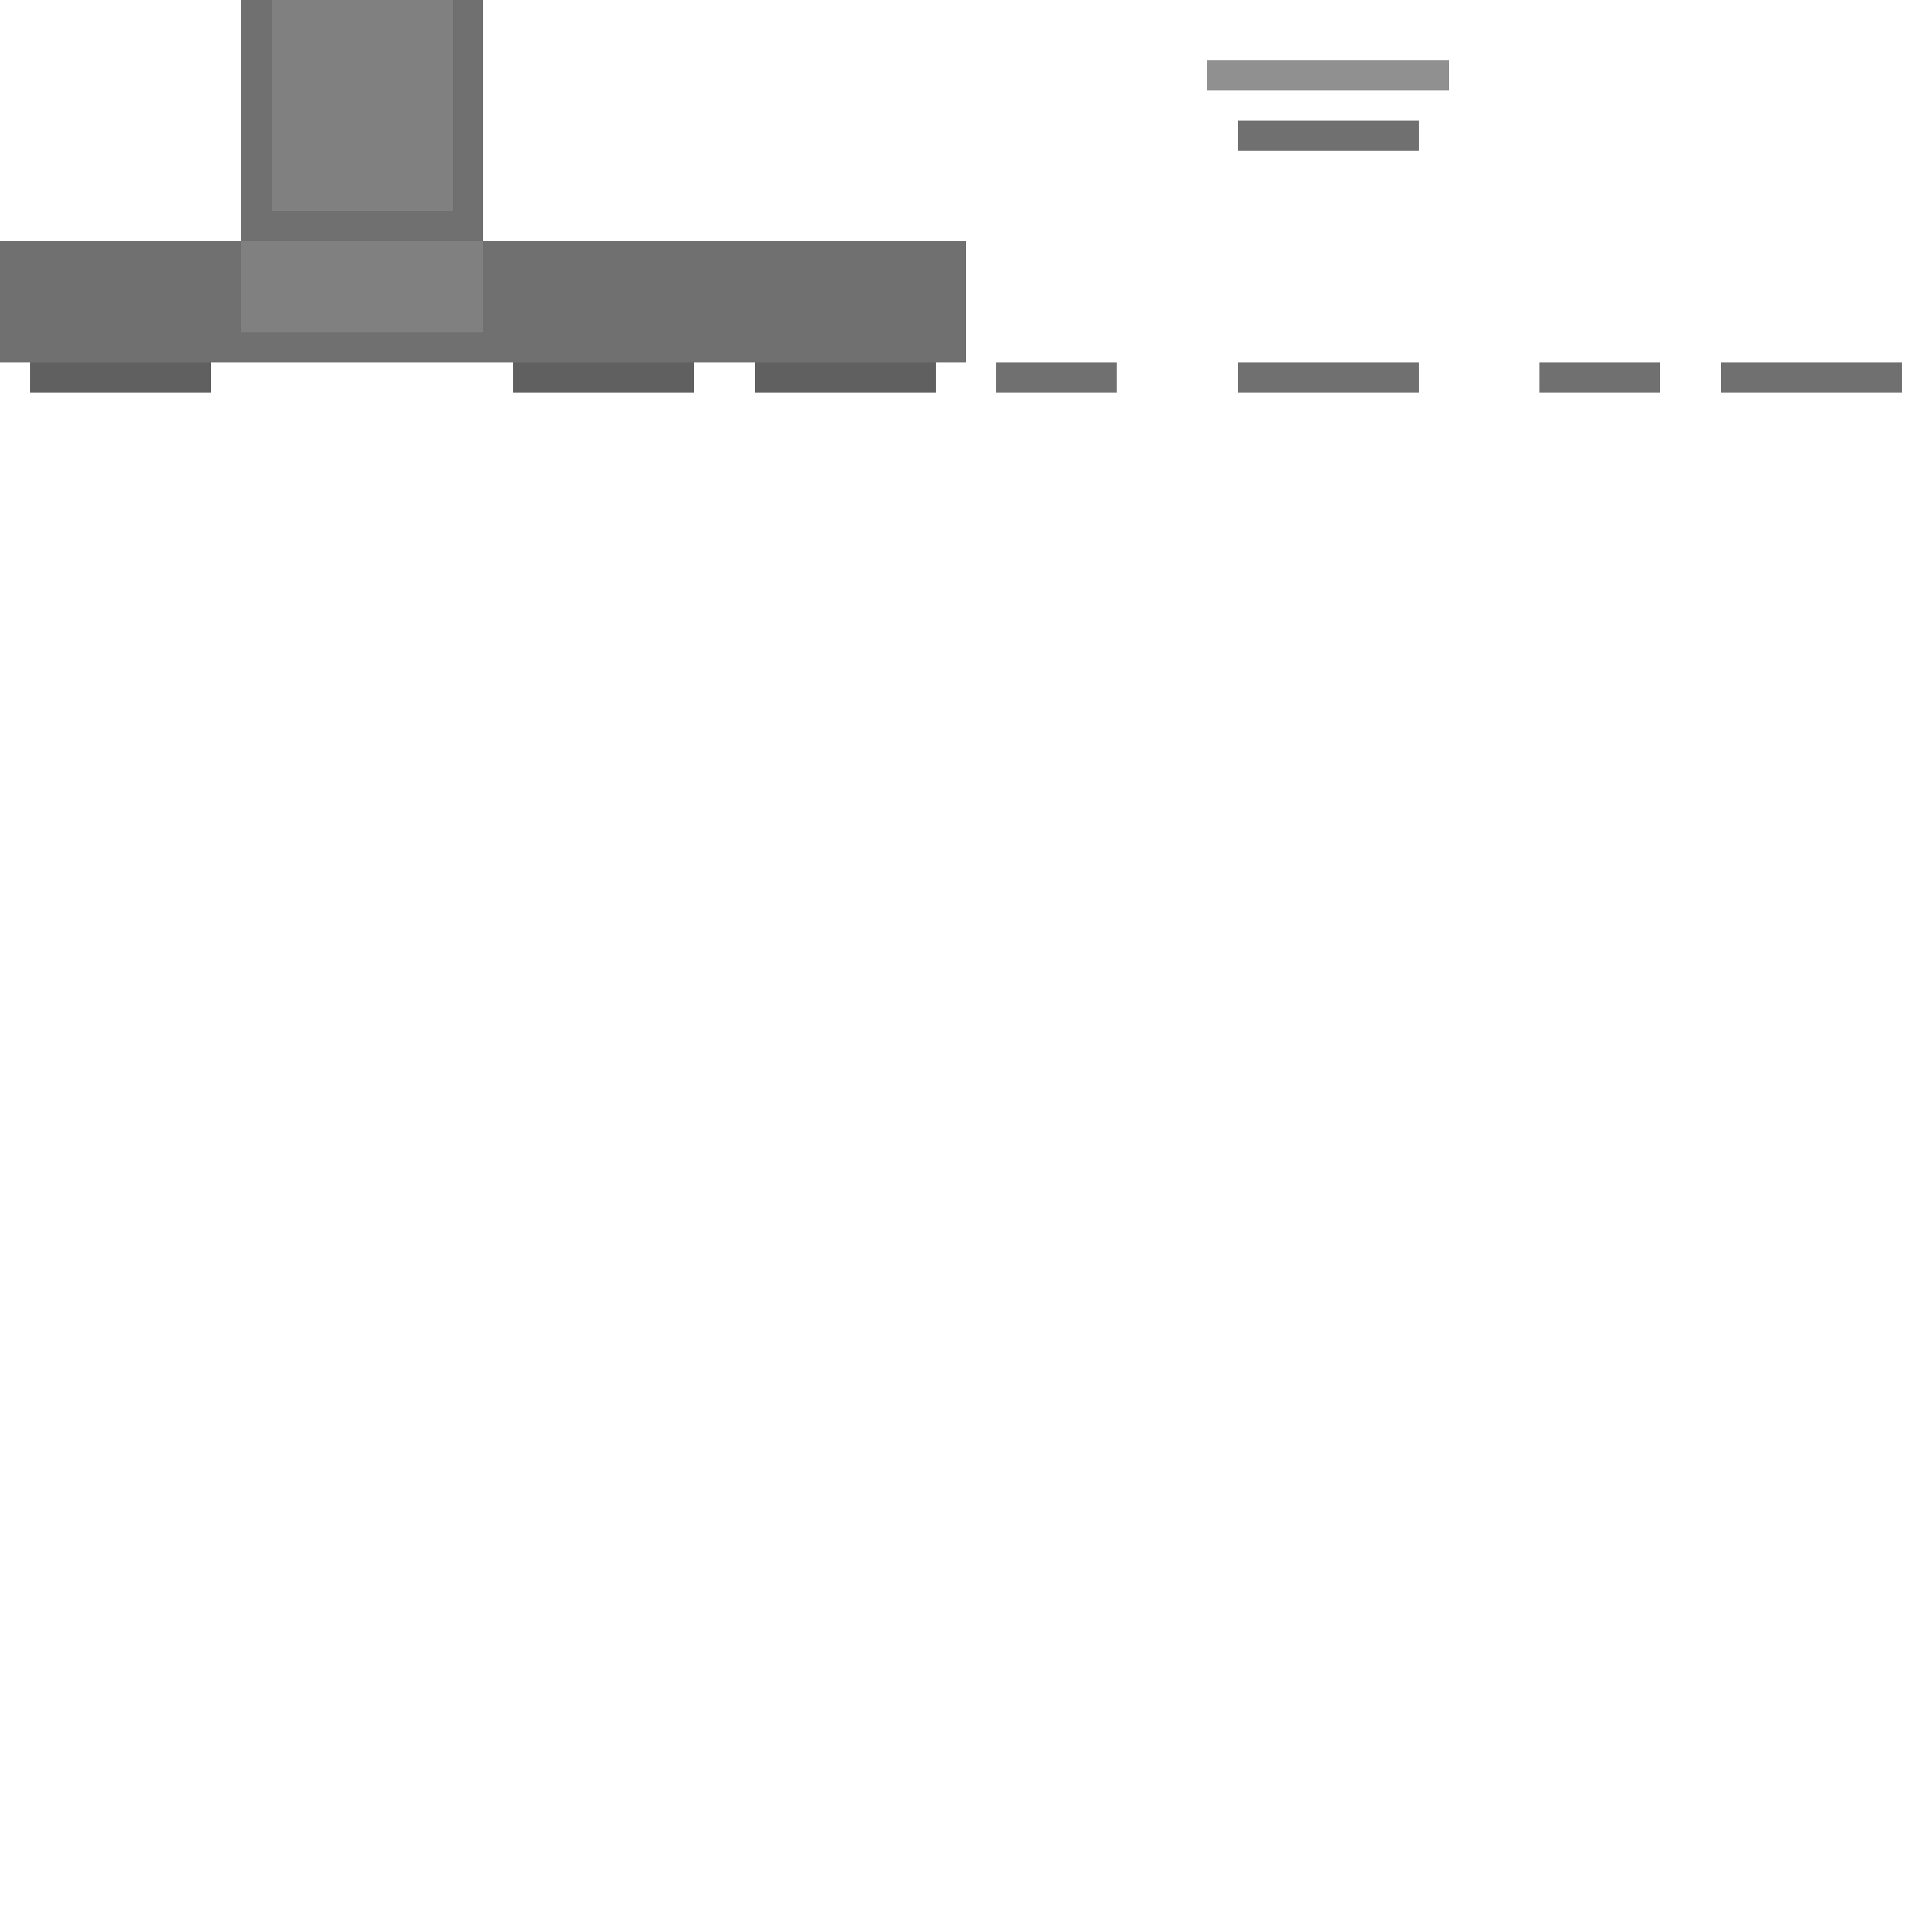
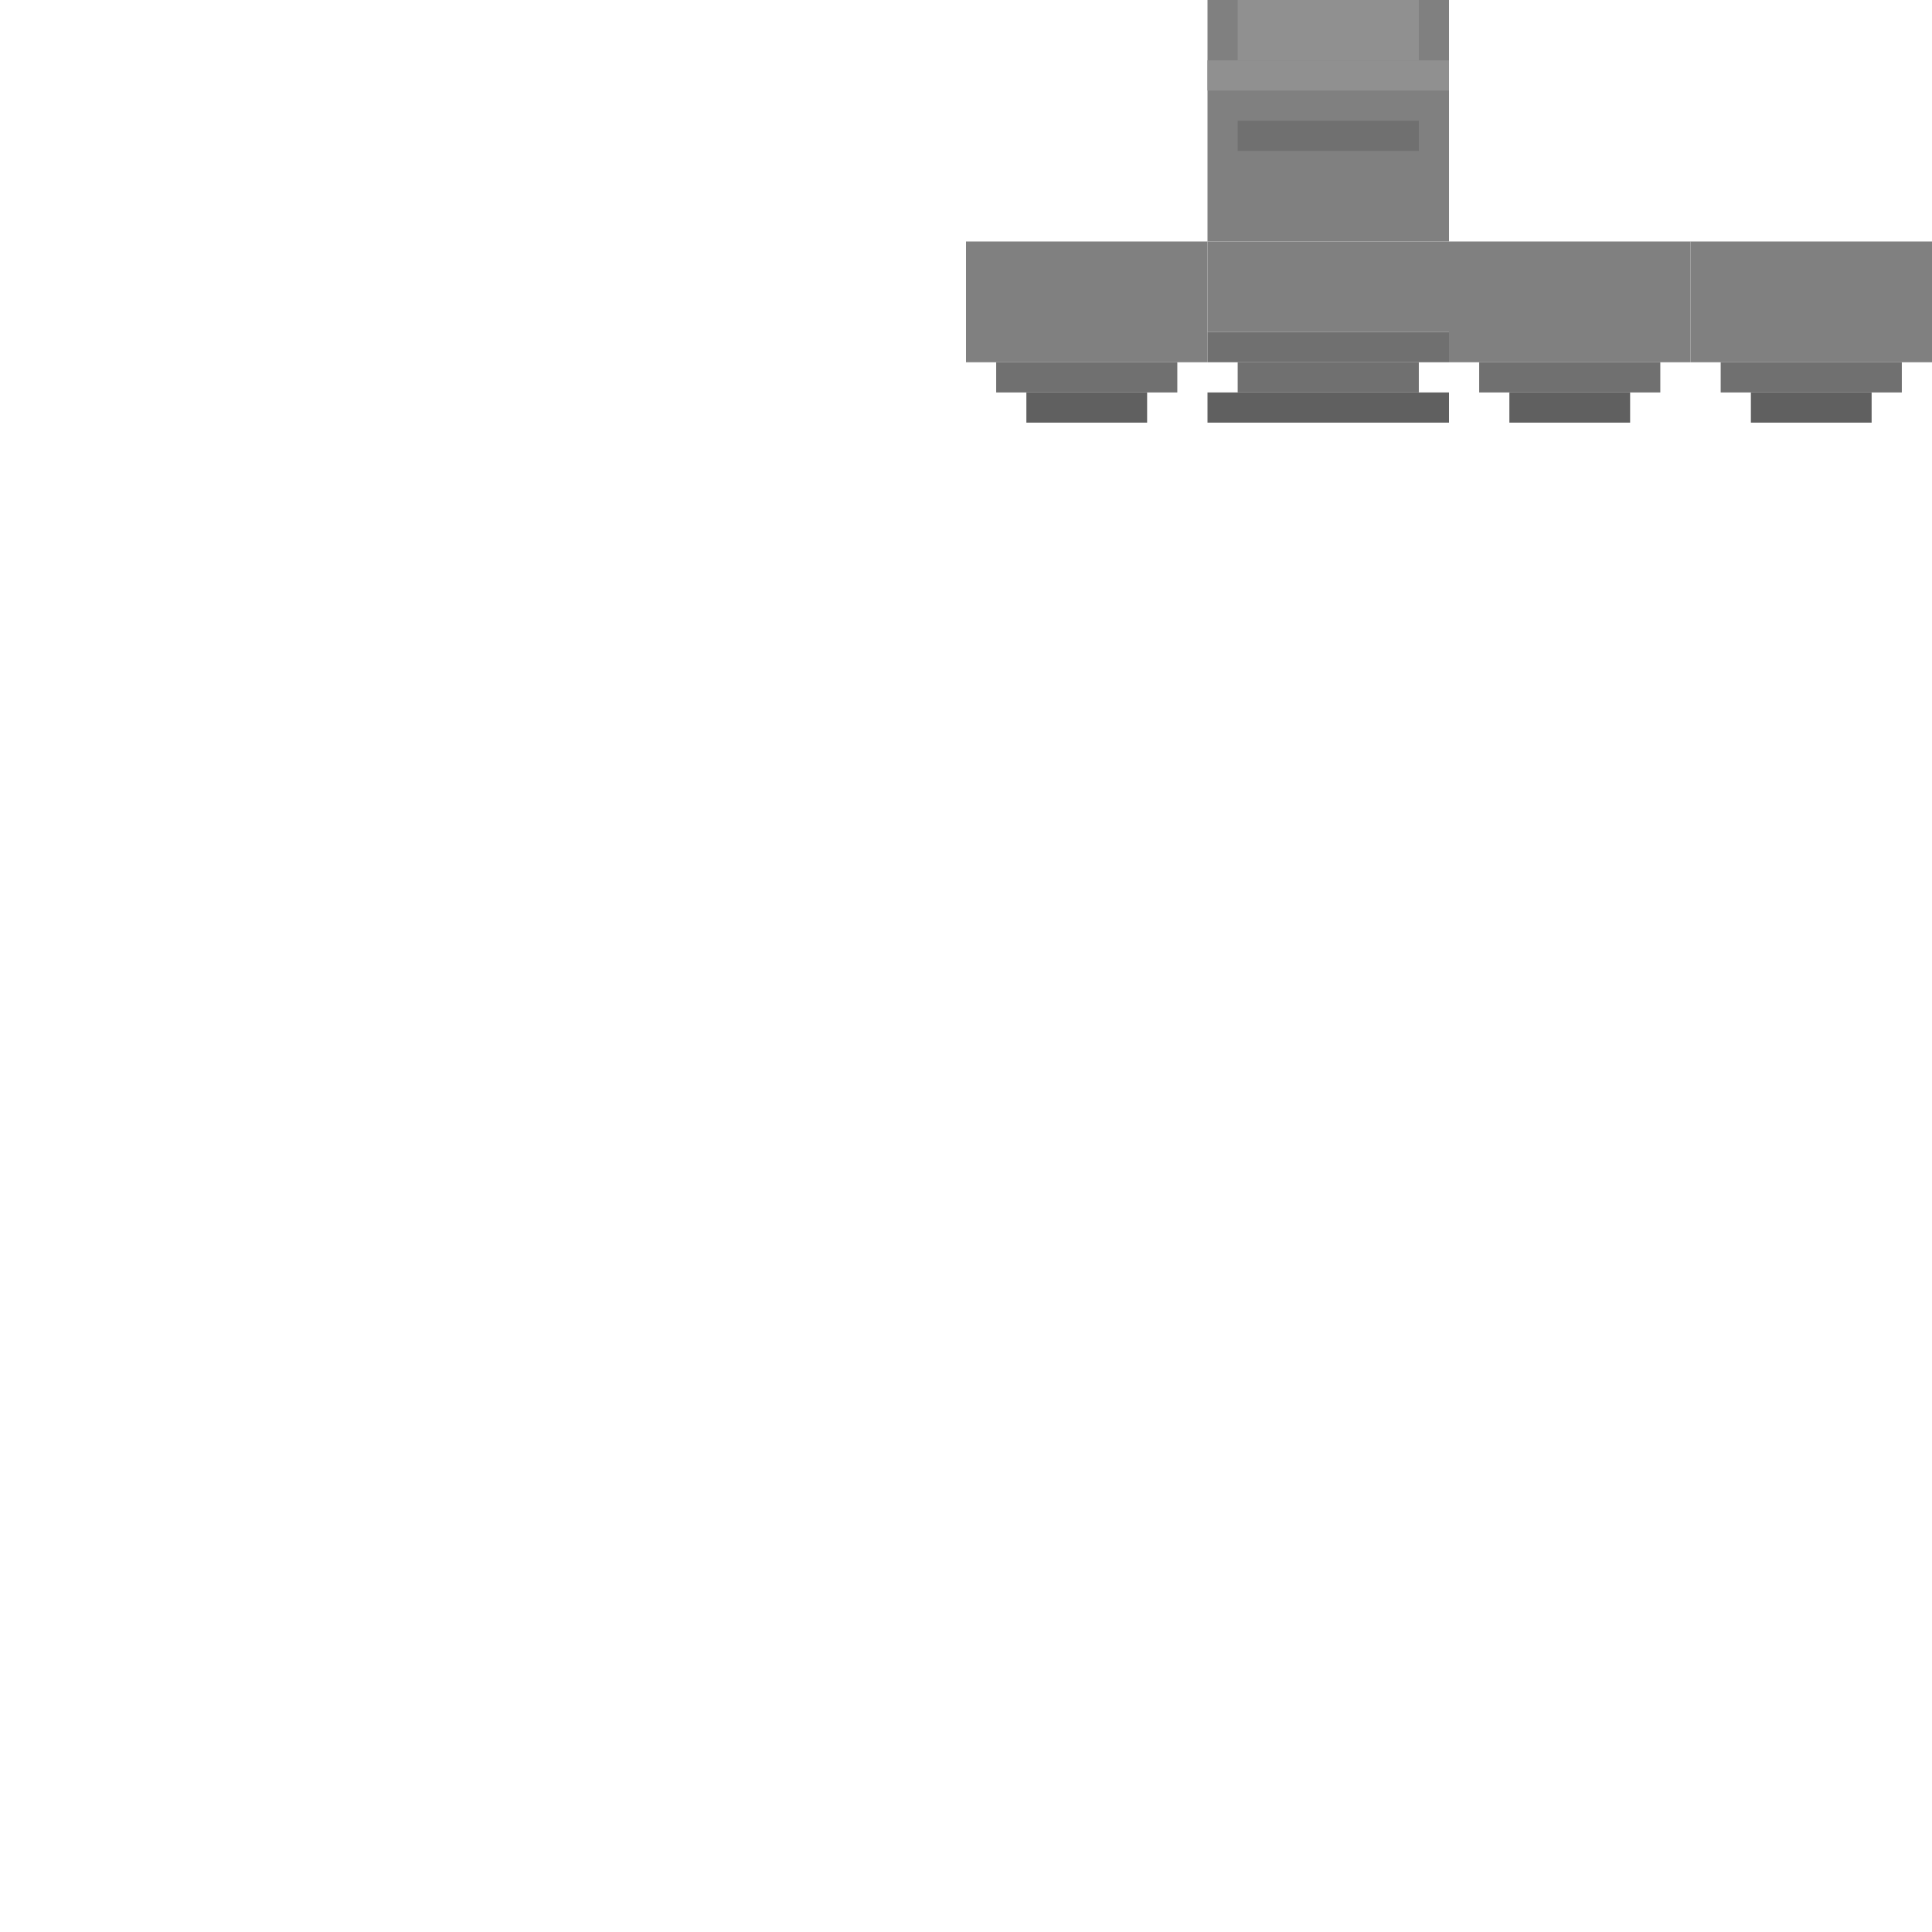
- <svg xmlns="http://www.w3.org/2000/svg" width="64" height="64" shape-rendering="crispEdges">
-   <rect x="8" y="0" width="8" height="8" fill="#707070" class="colorizable-hair" />
-   <rect x="9" y="0" width="6" height="7" fill="#808080" class="colorizable-hair" />
-   <rect x="0" y="8" width="8" height="4" fill="#707070" class="colorizable-hair" />
-   <rect x="1" y="12" width="6" height="1" fill="#606060" class="colorizable-hair" />
-   <rect x="8" y="8" width="8" height="3" fill="#808080" class="colorizable-hair" />
-   <rect x="8" y="11" width="8" height="1" fill="#707070" class="colorizable-hair" />
-   <rect x="16" y="8" width="8" height="4" fill="#707070" class="colorizable-hair" />
-   <rect x="17" y="12" width="6" height="1" fill="#606060" class="colorizable-hair" />
-   <rect x="24" y="8" width="8" height="4" fill="#707070" class="colorizable-hair" />
-   <rect x="25" y="12" width="6" height="1" fill="#606060" class="colorizable-hair" />
+ <svg xmlns="http://www.w3.org/2000/svg" width="64" height="64">
+   <rect x="40" y="0" width="8" height="8" fill="#808080" class="colorizable-hair" />
+   <rect x="41" y="0" width="6" height="2" fill="#909090" class="colorizable-hair" />
  <rect x="40" y="2" width="8" height="1" fill="#909090" class="colorizable-hair" />
  <rect x="41" y="4" width="6" height="1" fill="#707070" class="colorizable-hair" />
-   <rect x="33" y="12" width="4" height="1" fill="#707070" class="colorizable-hair" />
+   <rect x="32" y="8" width="8" height="4" fill="#808080" class="colorizable-hair" />
+   <rect x="33" y="12" width="6" height="1" fill="#707070" class="colorizable-hair" />
+   <rect x="34" y="13" width="4" height="1" fill="#606060" class="colorizable-hair" />
+   <rect x="40" y="8" width="8" height="3" fill="#808080" class="colorizable-hair" />
+   <rect x="40" y="11" width="8" height="1" fill="#707070" class="colorizable-hair" />
  <rect x="41" y="12" width="6" height="1" fill="#707070" class="colorizable-hair" />
-   <rect x="51" y="12" width="4" height="1" fill="#707070" class="colorizable-hair" />
+   <rect x="40" y="13" width="8" height="1" fill="#606060" class="colorizable-hair" />
+   <rect x="48" y="8" width="8" height="4" fill="#808080" class="colorizable-hair" />
+   <rect x="49" y="12" width="6" height="1" fill="#707070" class="colorizable-hair" />
+   <rect x="50" y="13" width="4" height="1" fill="#606060" class="colorizable-hair" />
+   <rect x="56" y="8" width="8" height="4" fill="#808080" class="colorizable-hair" />
  <rect x="57" y="12" width="6" height="1" fill="#707070" class="colorizable-hair" />
+   <rect x="58" y="13" width="4" height="1" fill="#606060" class="colorizable-hair" />
</svg>
